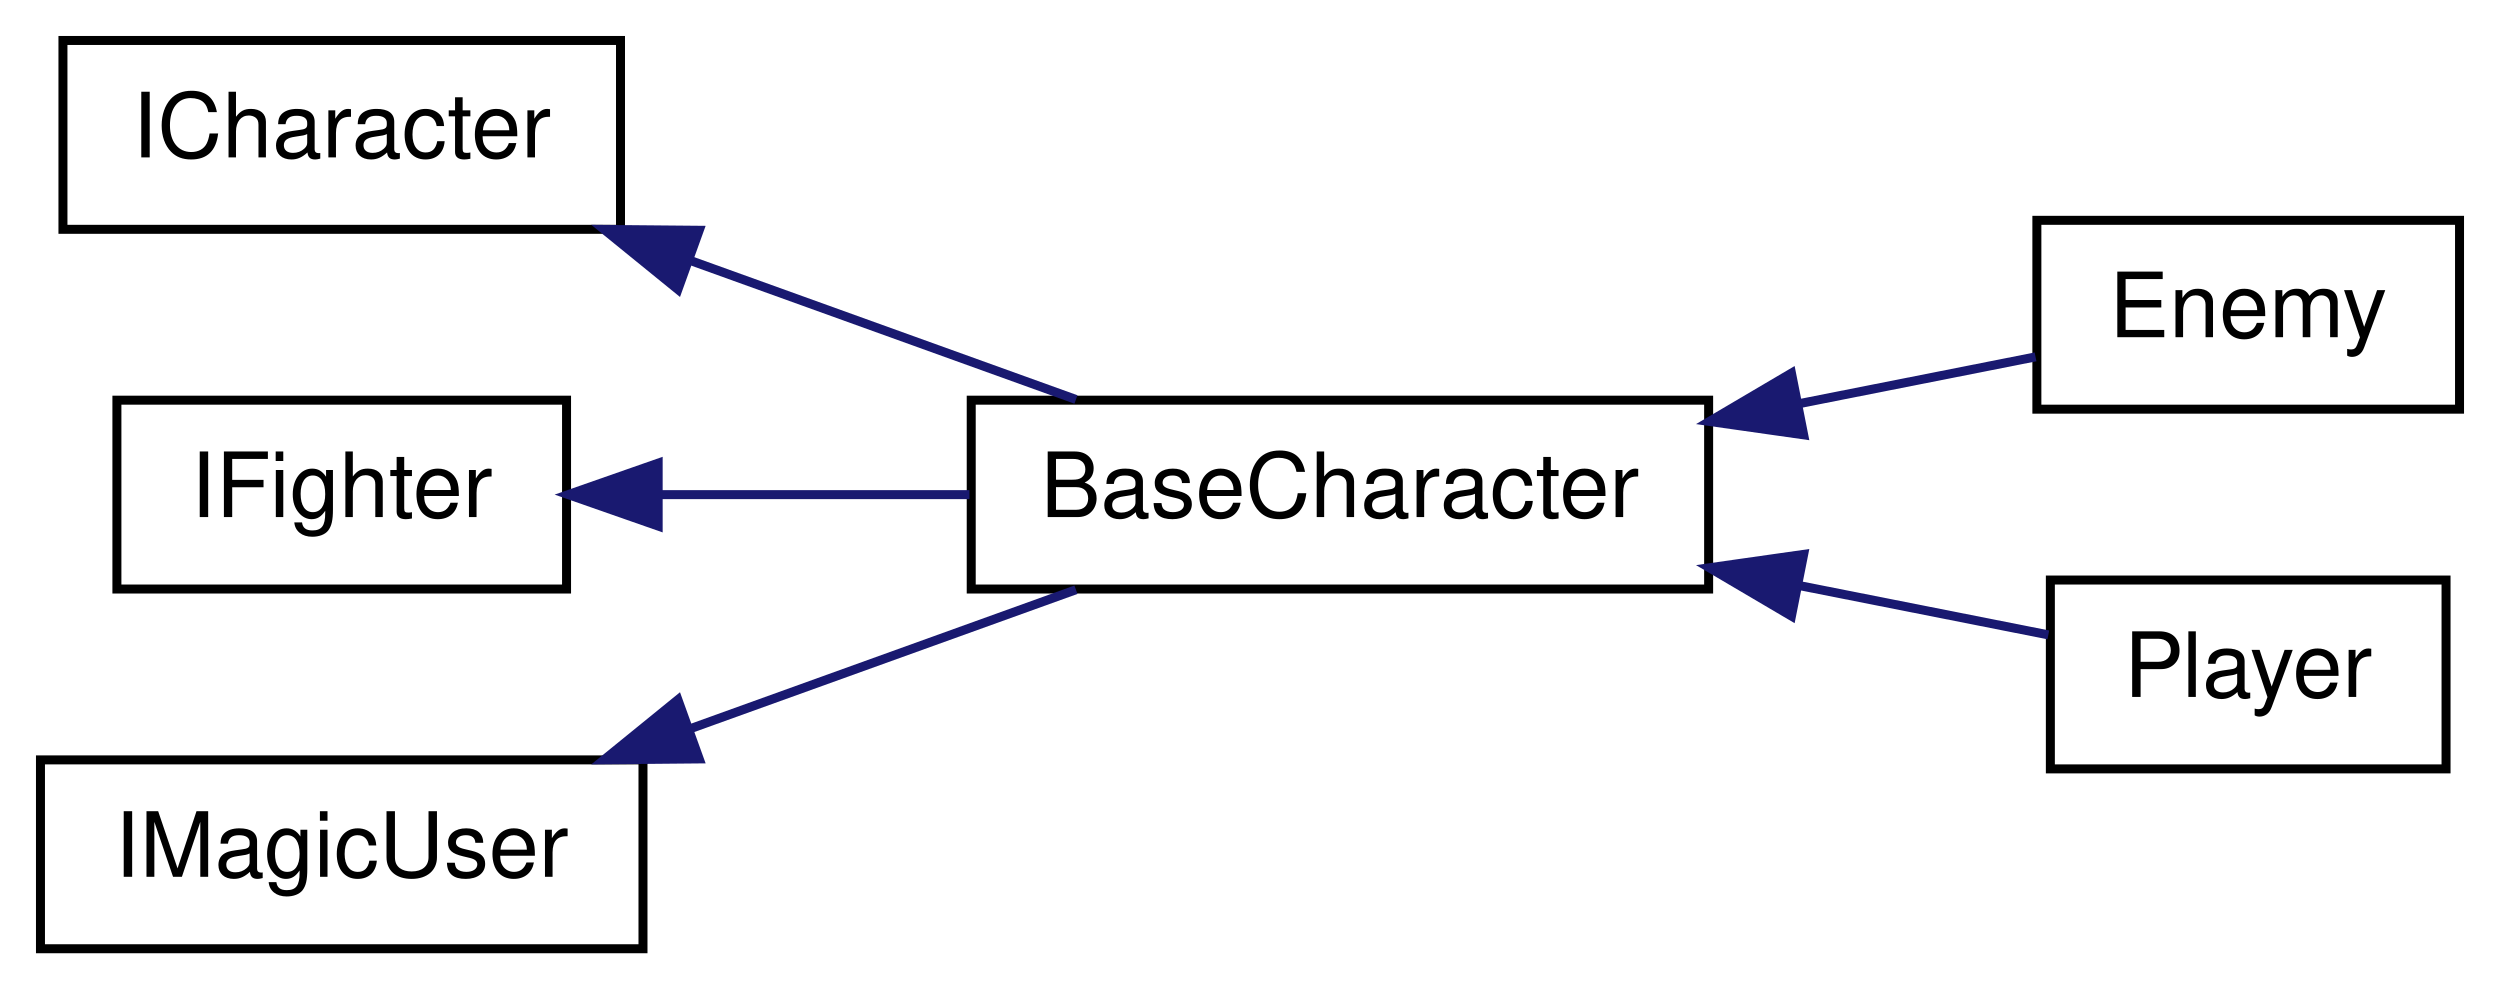
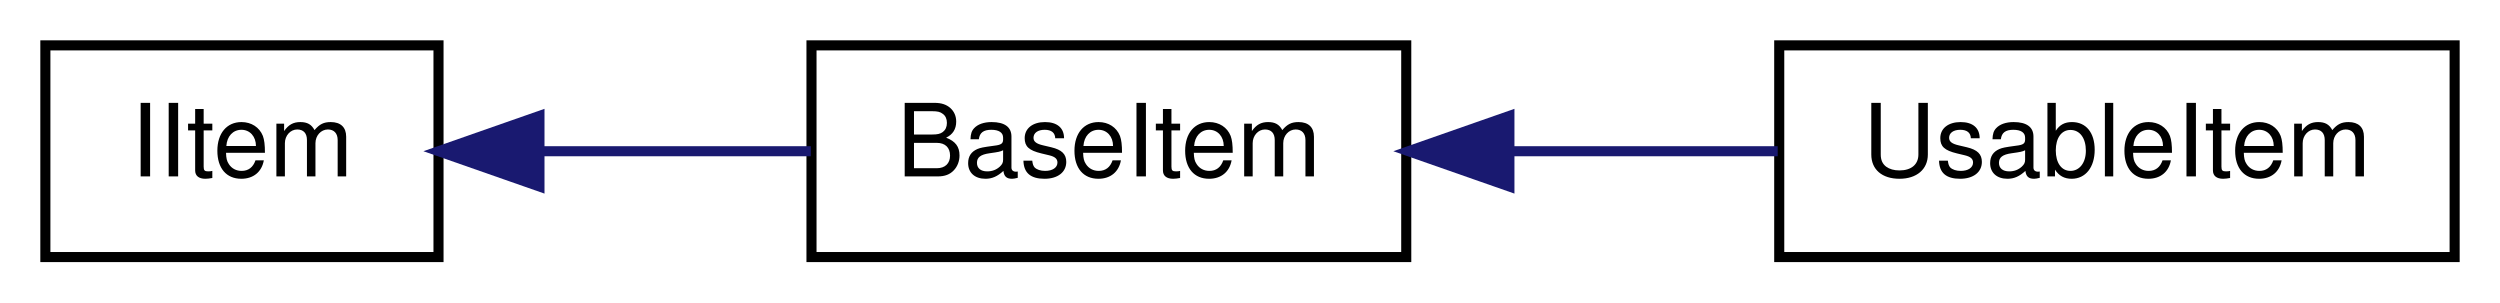
- <svg xmlns="http://www.w3.org/2000/svg" xmlns:xlink="http://www.w3.org/1999/xlink" width="278pt" height="110pt" viewBox="0.00 0.00 278.00 110.00">
-   <g id="graph1" class="graph" transform="scale(1 1) rotate(0) translate(4 106)">
-     <polygon fill="white" stroke="white" points="-4,5 -4,-106 275,-106 275,5 -4,5" />
+ <svg xmlns="http://www.w3.org/2000/svg" xmlns:xlink="http://www.w3.org/1999/xlink" width="248pt" height="30pt" viewBox="0.00 0.00 248.00 30.00">
+   <g id="graph1" class="graph" transform="scale(1 1) rotate(0) translate(4 26)">
+     <polygon fill="white" stroke="white" points="-4,5 -4,-26 245,-26 245,5 -4,5" />
    <g id="node1" class="node">
-       <a xlink:href="d2/df8/interface_action_rpg_kit_1_1_character_1_1_i_character.xhtml" target="_top" xlink:title="Characters populate the game world. They are defined by Stats.">
-         <polygon fill="white" stroke="black" points="3,-80.5 3,-101.5 65,-101.5 65,-80.5 3,-80.5" />
-         <text text-anchor="middle" x="34" y="-88.5" font-family="Helvetica,sans-Serif" font-size="10.00">ICharacter</text>
+       <a xlink:href="d3/d77/interface_action_rpg_kit_1_1_item_1_1_i_item.xhtml" target="_top" xlink:title="IItem">
+         <polygon fill="white" stroke="black" points="0.5,-0.5 0.5,-21.5 39.5,-21.5 39.5,-0.5 0.5,-0.5" />
+         <text text-anchor="middle" x="20" y="-8.5" font-family="Helvetica,sans-Serif" font-size="10.00">IItem</text>
      </a>
    </g>
    <g id="node3" class="node">
-       <a xlink:href="d9/d5c/class_action_rpg_kit_1_1_character_1_1_base_character.xhtml" target="_top" xlink:title="Base implementation of a Character.">
-         <polygon fill="white" stroke="black" points="104,-40.5 104,-61.5 186,-61.5 186,-40.5 104,-40.5" />
-         <text text-anchor="middle" x="145" y="-48.5" font-family="Helvetica,sans-Serif" font-size="10.00">BaseCharacter</text>
+       <a xlink:href="d3/dfb/class_action_rpg_kit_1_1_item_1_1_base_item.xhtml" target="_top" xlink:title="BaseItem">
+         <polygon fill="white" stroke="black" points="76.5,-0.5 76.5,-21.5 135.5,-21.5 135.5,-0.5 76.5,-0.5" />
+         <text text-anchor="middle" x="106" y="-8.5" font-family="Helvetica,sans-Serif" font-size="10.00">BaseItem</text>
      </a>
    </g>
    <g id="edge2" class="edge">
-       <path fill="none" stroke="midnightblue" d="M72.628,-77.08C86.744,-71.993 102.469,-66.326 115.645,-61.578" />
-       <polygon fill="midnightblue" stroke="midnightblue" points="71.385,-73.808 63.164,-80.49 73.758,-80.393 71.385,-73.808" />
+       <path fill="none" stroke="midnightblue" d="M49.589,-11C58.266,-11 67.754,-11 76.43,-11" />
+       <polygon fill="midnightblue" stroke="midnightblue" points="49.515,-7.5 39.515,-11 49.515,-14.5 49.515,-7.5" />
    </g>
    <g id="node5" class="node">
-       <a xlink:href="d2/df0/class_action_rpg_kit_1_1_character_1_1_enemy.xhtml" target="_top" xlink:title="Representation of a Hostile, game controlled character.">
-         <polygon fill="white" stroke="black" points="222.5,-60.5 222.5,-81.5 269.5,-81.5 269.5,-60.5 222.5,-60.5" />
-         <text text-anchor="middle" x="246" y="-68.5" font-family="Helvetica,sans-Serif" font-size="10.00">Enemy</text>
+       <a xlink:href="d3/dc8/class_action_rpg_kit_1_1_item_1_1_usable_item.xhtml" target="_top" xlink:title="UsableItem">
+         <polygon fill="white" stroke="black" points="172.5,-0.5 172.5,-21.5 239.5,-21.5 239.5,-0.5 172.5,-0.5" />
+         <text text-anchor="middle" x="206" y="-8.5" font-family="Helvetica,sans-Serif" font-size="10.00">UsableItem</text>
      </a>
    </g>
    <g id="edge4" class="edge">
-       <path fill="none" stroke="midnightblue" d="M196.023,-61.104C205.231,-62.927 214.415,-64.746 222.352,-66.317" />
-       <polygon fill="midnightblue" stroke="midnightblue" points="196.57,-57.644 186.081,-59.135 195.21,-64.511 196.57,-57.644" />
-     </g>
-     <g id="node7" class="node">
-       <a xlink:href="d7/dd8/class_action_rpg_kit_1_1_character_1_1_player.xhtml" target="_top" xlink:title="Representation of a Player controllable character.">
-         <polygon fill="white" stroke="black" points="224,-20.5 224,-41.5 268,-41.5 268,-20.5 224,-20.5" />
-         <text text-anchor="middle" x="246" y="-28.5" font-family="Helvetica,sans-Serif" font-size="10.00">Player</text>
-       </a>
-     </g>
-     <g id="edge6" class="edge">
-       <path fill="none" stroke="midnightblue" d="M196.158,-40.87C205.875,-38.946 215.56,-37.028 223.773,-35.401" />
-       <polygon fill="midnightblue" stroke="midnightblue" points="195.21,-37.489 186.081,-42.865 196.57,-44.356 195.21,-37.489" />
-     </g>
-     <g id="node8" class="node">
-       <a xlink:href="df/d5e/interface_action_rpg_kit_1_1_character_1_1_i_fighter.xhtml" target="_top" xlink:title="Character can fight.">
-         <polygon fill="white" stroke="black" points="9,-40.5 9,-61.5 59,-61.5 59,-40.5 9,-40.5" />
-         <text text-anchor="middle" x="34" y="-48.5" font-family="Helvetica,sans-Serif" font-size="10.00">IFighter</text>
-       </a>
-     </g>
-     <g id="edge8" class="edge">
-       <path fill="none" stroke="midnightblue" d="M69.272,-51C80.252,-51 92.456,-51 103.803,-51" />
-       <polygon fill="midnightblue" stroke="midnightblue" points="69.188,-47.5 59.188,-51 69.188,-54.5 69.188,-47.5" />
-     </g>
-     <g id="node10" class="node">
-       <a xlink:href="dd/db0/interface_action_rpg_kit_1_1_character_1_1_i_magic_user.xhtml" target="_top" xlink:title="Character can use Magic.">
-         <polygon fill="white" stroke="black" points="0.5,-0.5 0.5,-21.5 67.5,-21.5 67.5,-0.5 0.5,-0.5" />
-         <text text-anchor="middle" x="34" y="-8.5" font-family="Helvetica,sans-Serif" font-size="10.00">IMagicUser</text>
-       </a>
-     </g>
-     <g id="edge10" class="edge">
-       <path fill="none" stroke="midnightblue" d="M72.628,-24.92C86.744,-30.007 102.469,-35.673 115.645,-40.422" />
-       <polygon fill="midnightblue" stroke="midnightblue" points="73.758,-21.607 63.164,-21.509 71.385,-28.192 73.758,-21.607" />
+       <path fill="none" stroke="midnightblue" d="M145.789,-11C154.586,-11 163.824,-11 172.349,-11" />
+       <polygon fill="midnightblue" stroke="midnightblue" points="145.733,-7.5 135.733,-11 145.733,-14.5 145.733,-7.5" />
    </g>
  </g>
</svg>
